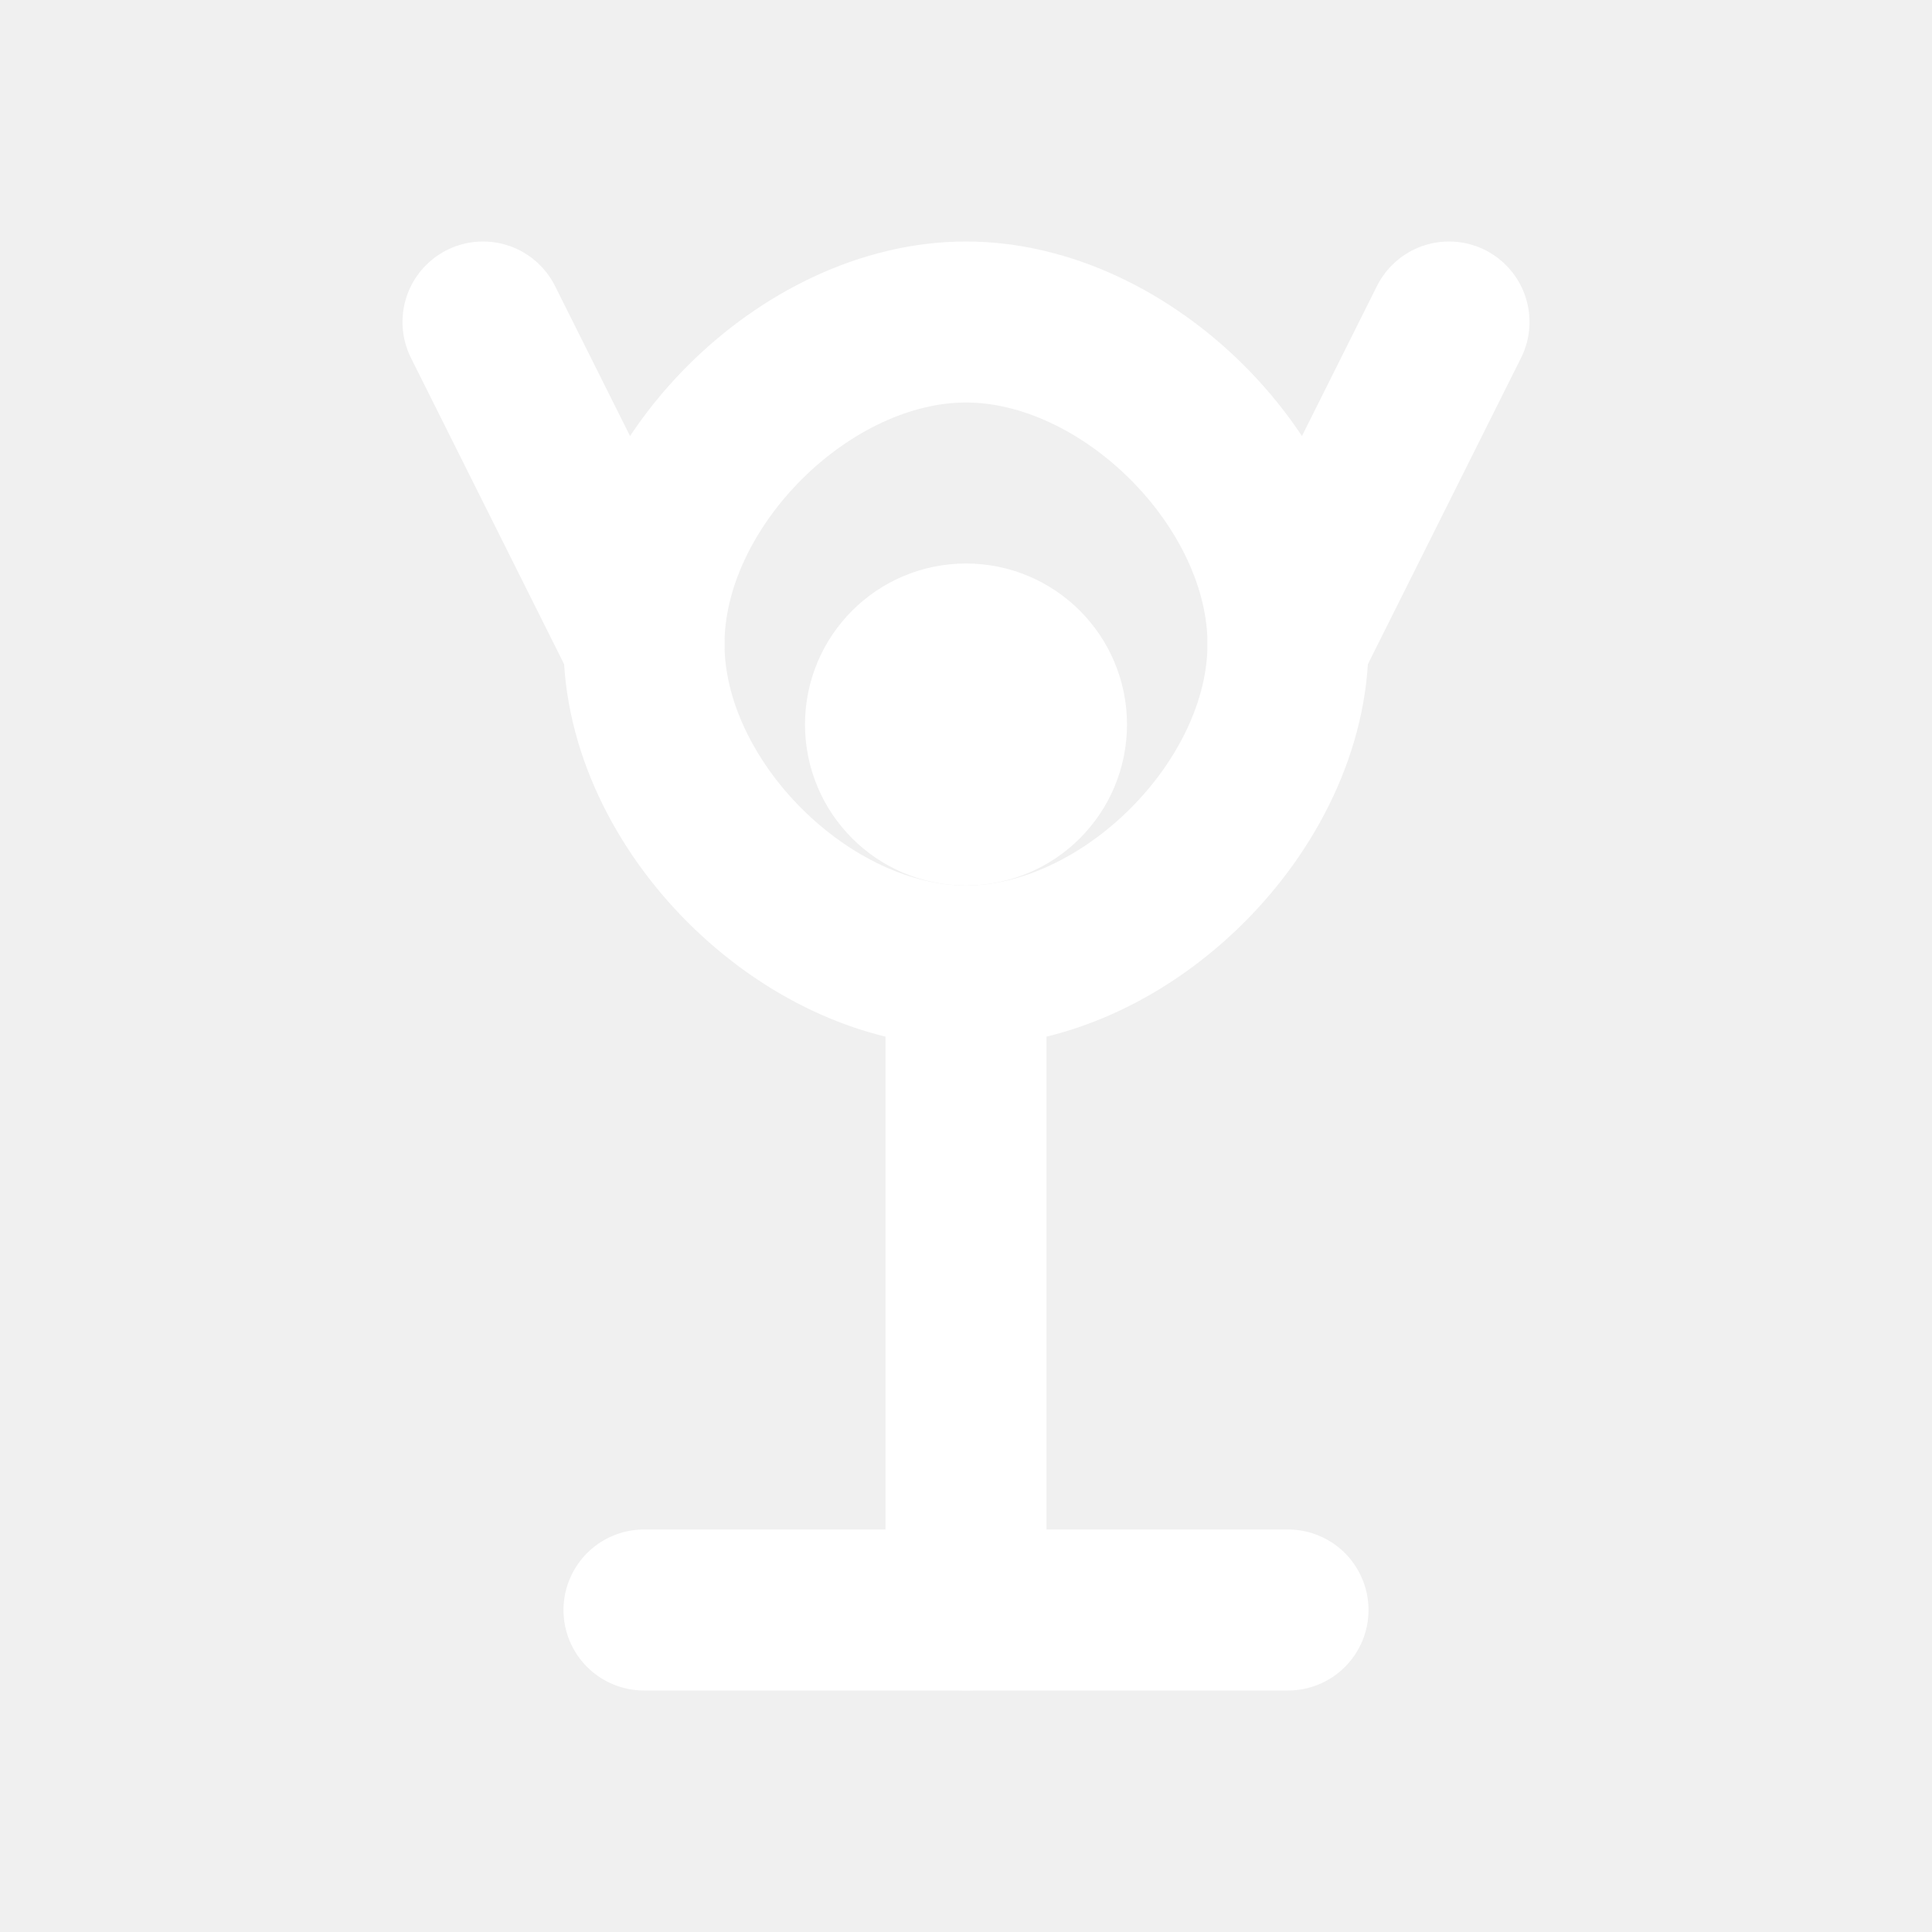
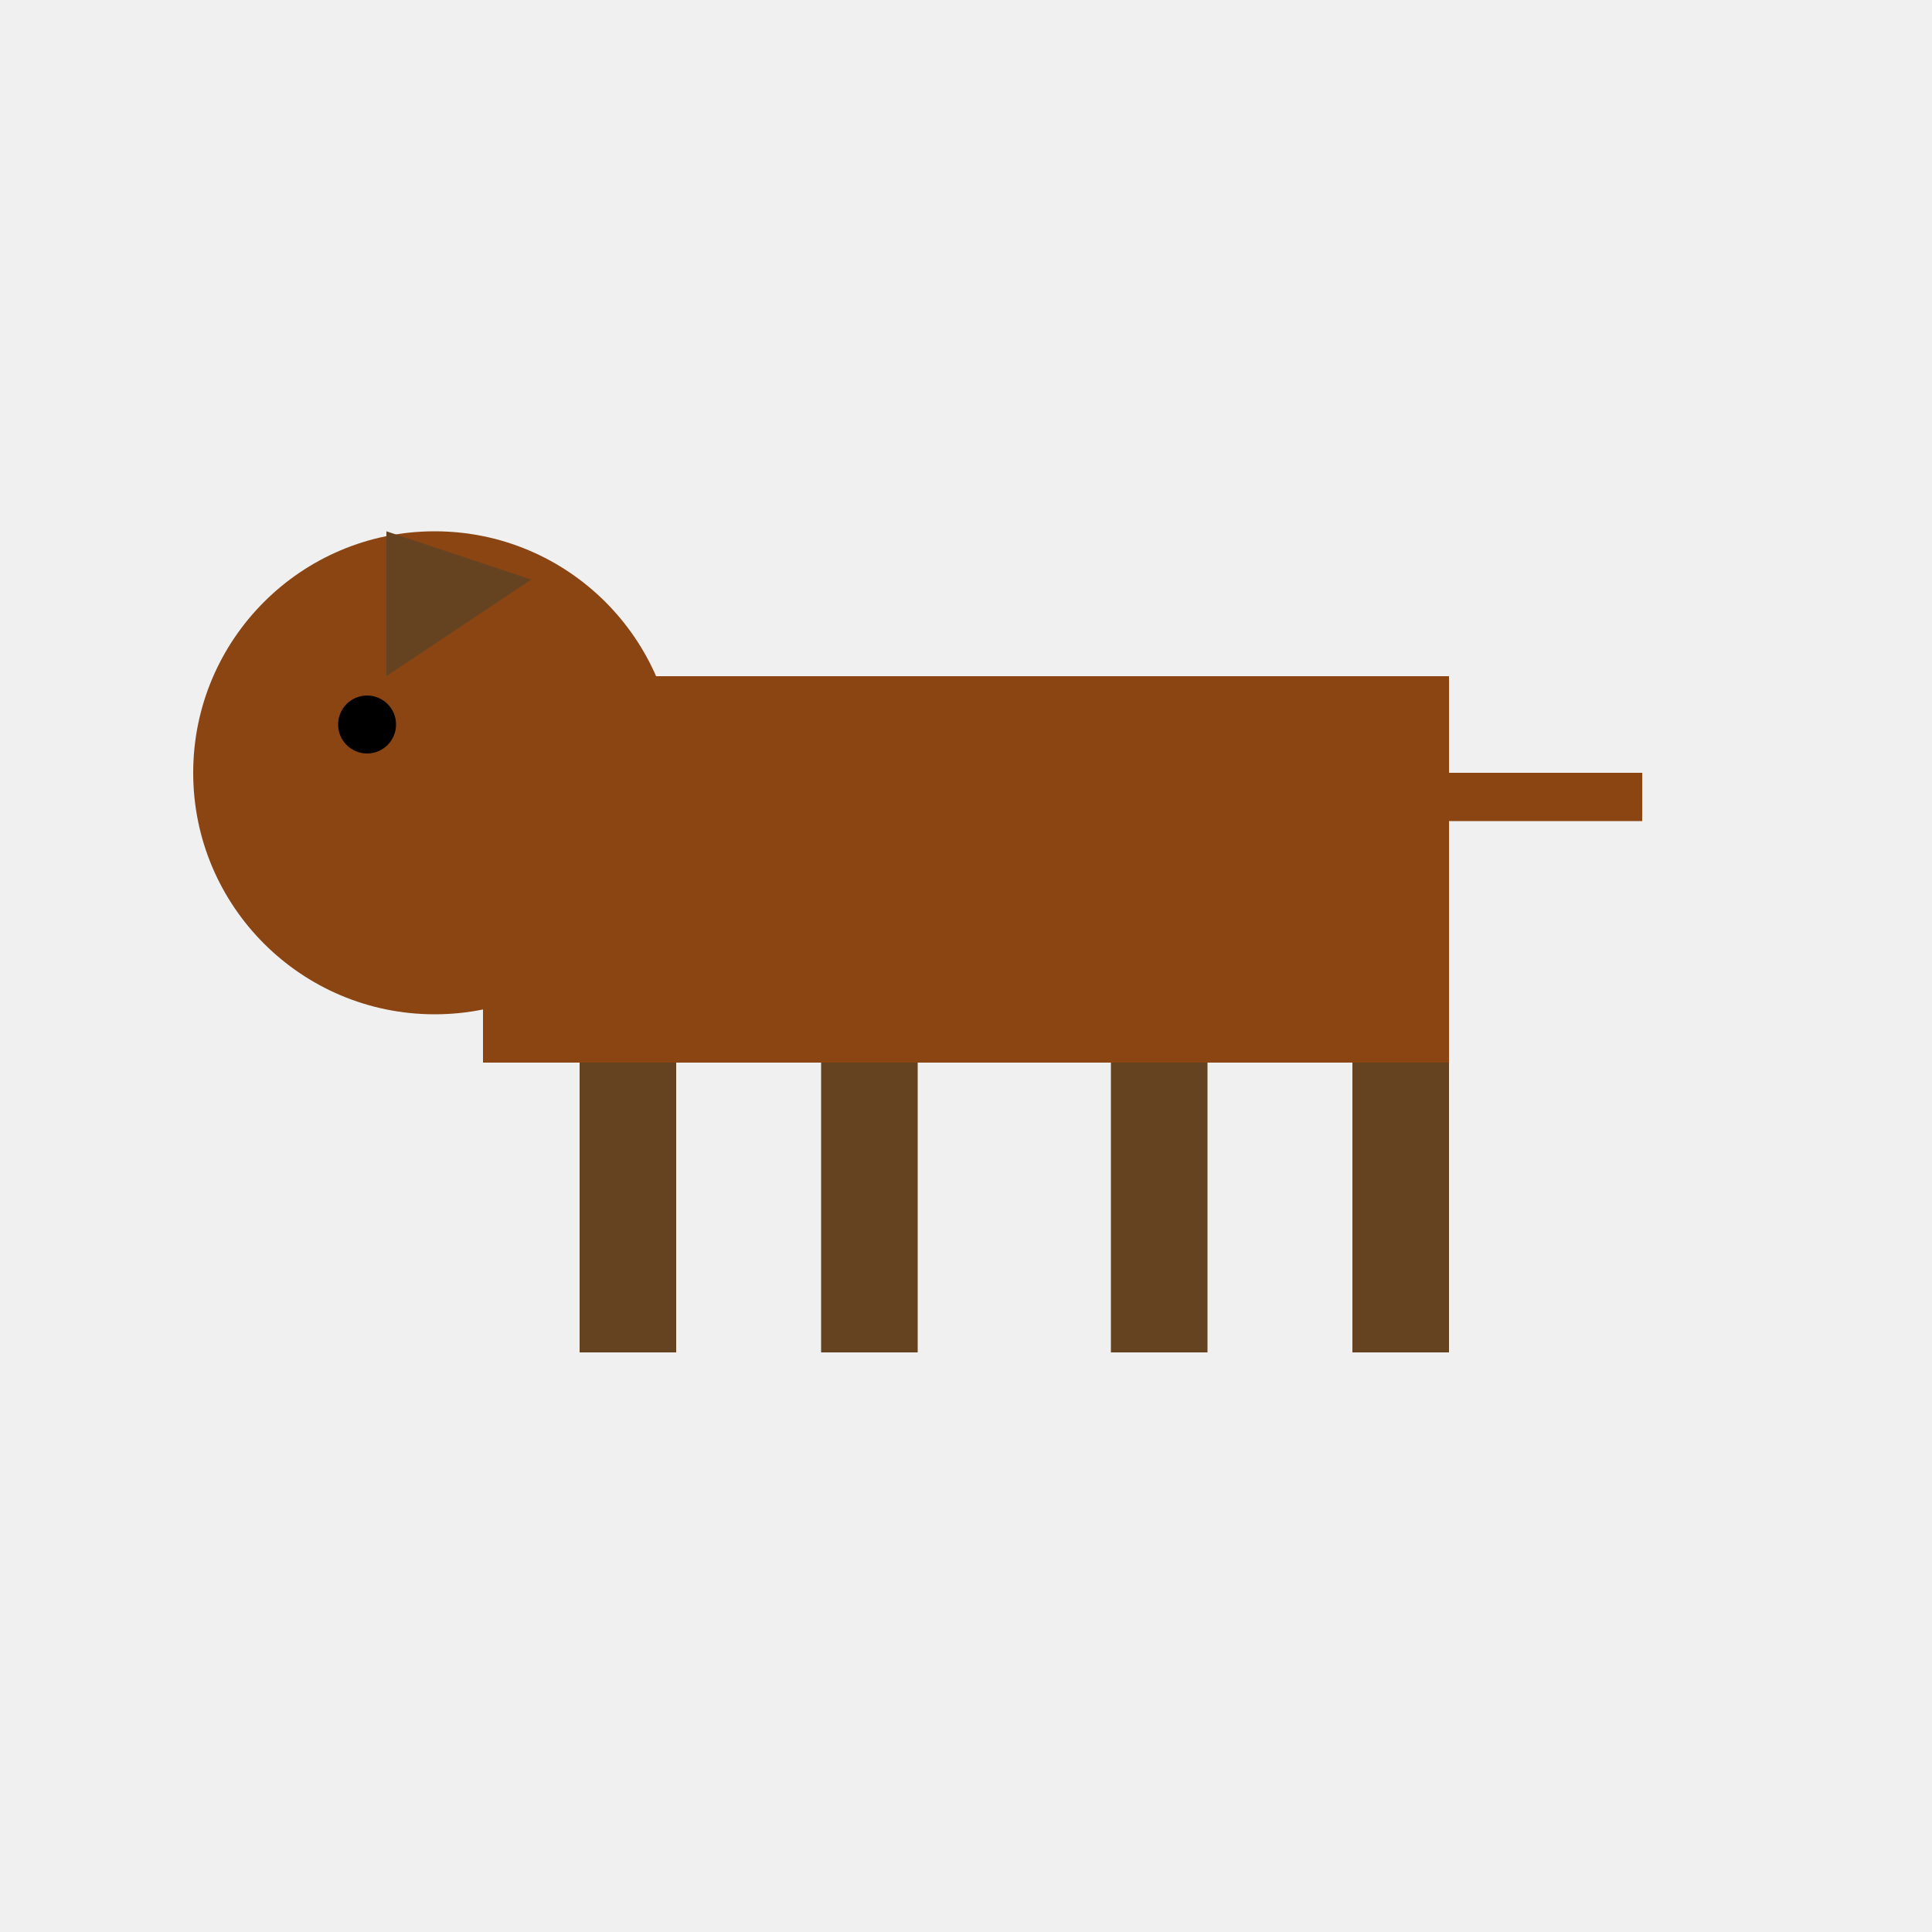
- <svg xmlns="http://www.w3.org/2000/svg" width="96" height="96" viewBox="0 0 24 24" fill="none" stroke="white" stroke-width="2" stroke-linecap="round" stroke-linejoin="round" class="dog-icon">
-   <path d="M12 4 C10 4 8 6 8 8 C8 10 10 12 12 12 C14 12 16 10 16 8 C16 6 14 4 12 4 Z" />
-   <path d="M8 8 L6 4" />
-   <path d="M16 8 L18 4" />
-   <path d="M12 12 V 20" />
-   <path d="M8 20 H 16" />
-   <circle cx="12" cy="9" r="1" fill="white" />
+ <svg xmlns="http://www.w3.org/2000/svg" width="200" height="200">
+   <rect x="50" y="70" width="100" height="40" fill="#8B4513" />
+   <circle cx="45" cy="80" r="25" fill="#8B4513" />
+   <path d="M40 55 L55 60 L40 70 Z" fill="#654321" />
+   <rect x="150" y="80" width="20" height="5" fill="#8B4513" />
+   <rect x="60" y="110" width="10" height="30" fill="#654321" />
+   <rect x="85" y="110" width="10" height="30" fill="#654321" />
+   <rect x="115" y="110" width="10" height="30" fill="#654321" />
+   <rect x="140" y="110" width="10" height="30" fill="#654321" />
+   <circle cx="38" cy="75" r="3" fill="black" />
</svg>
